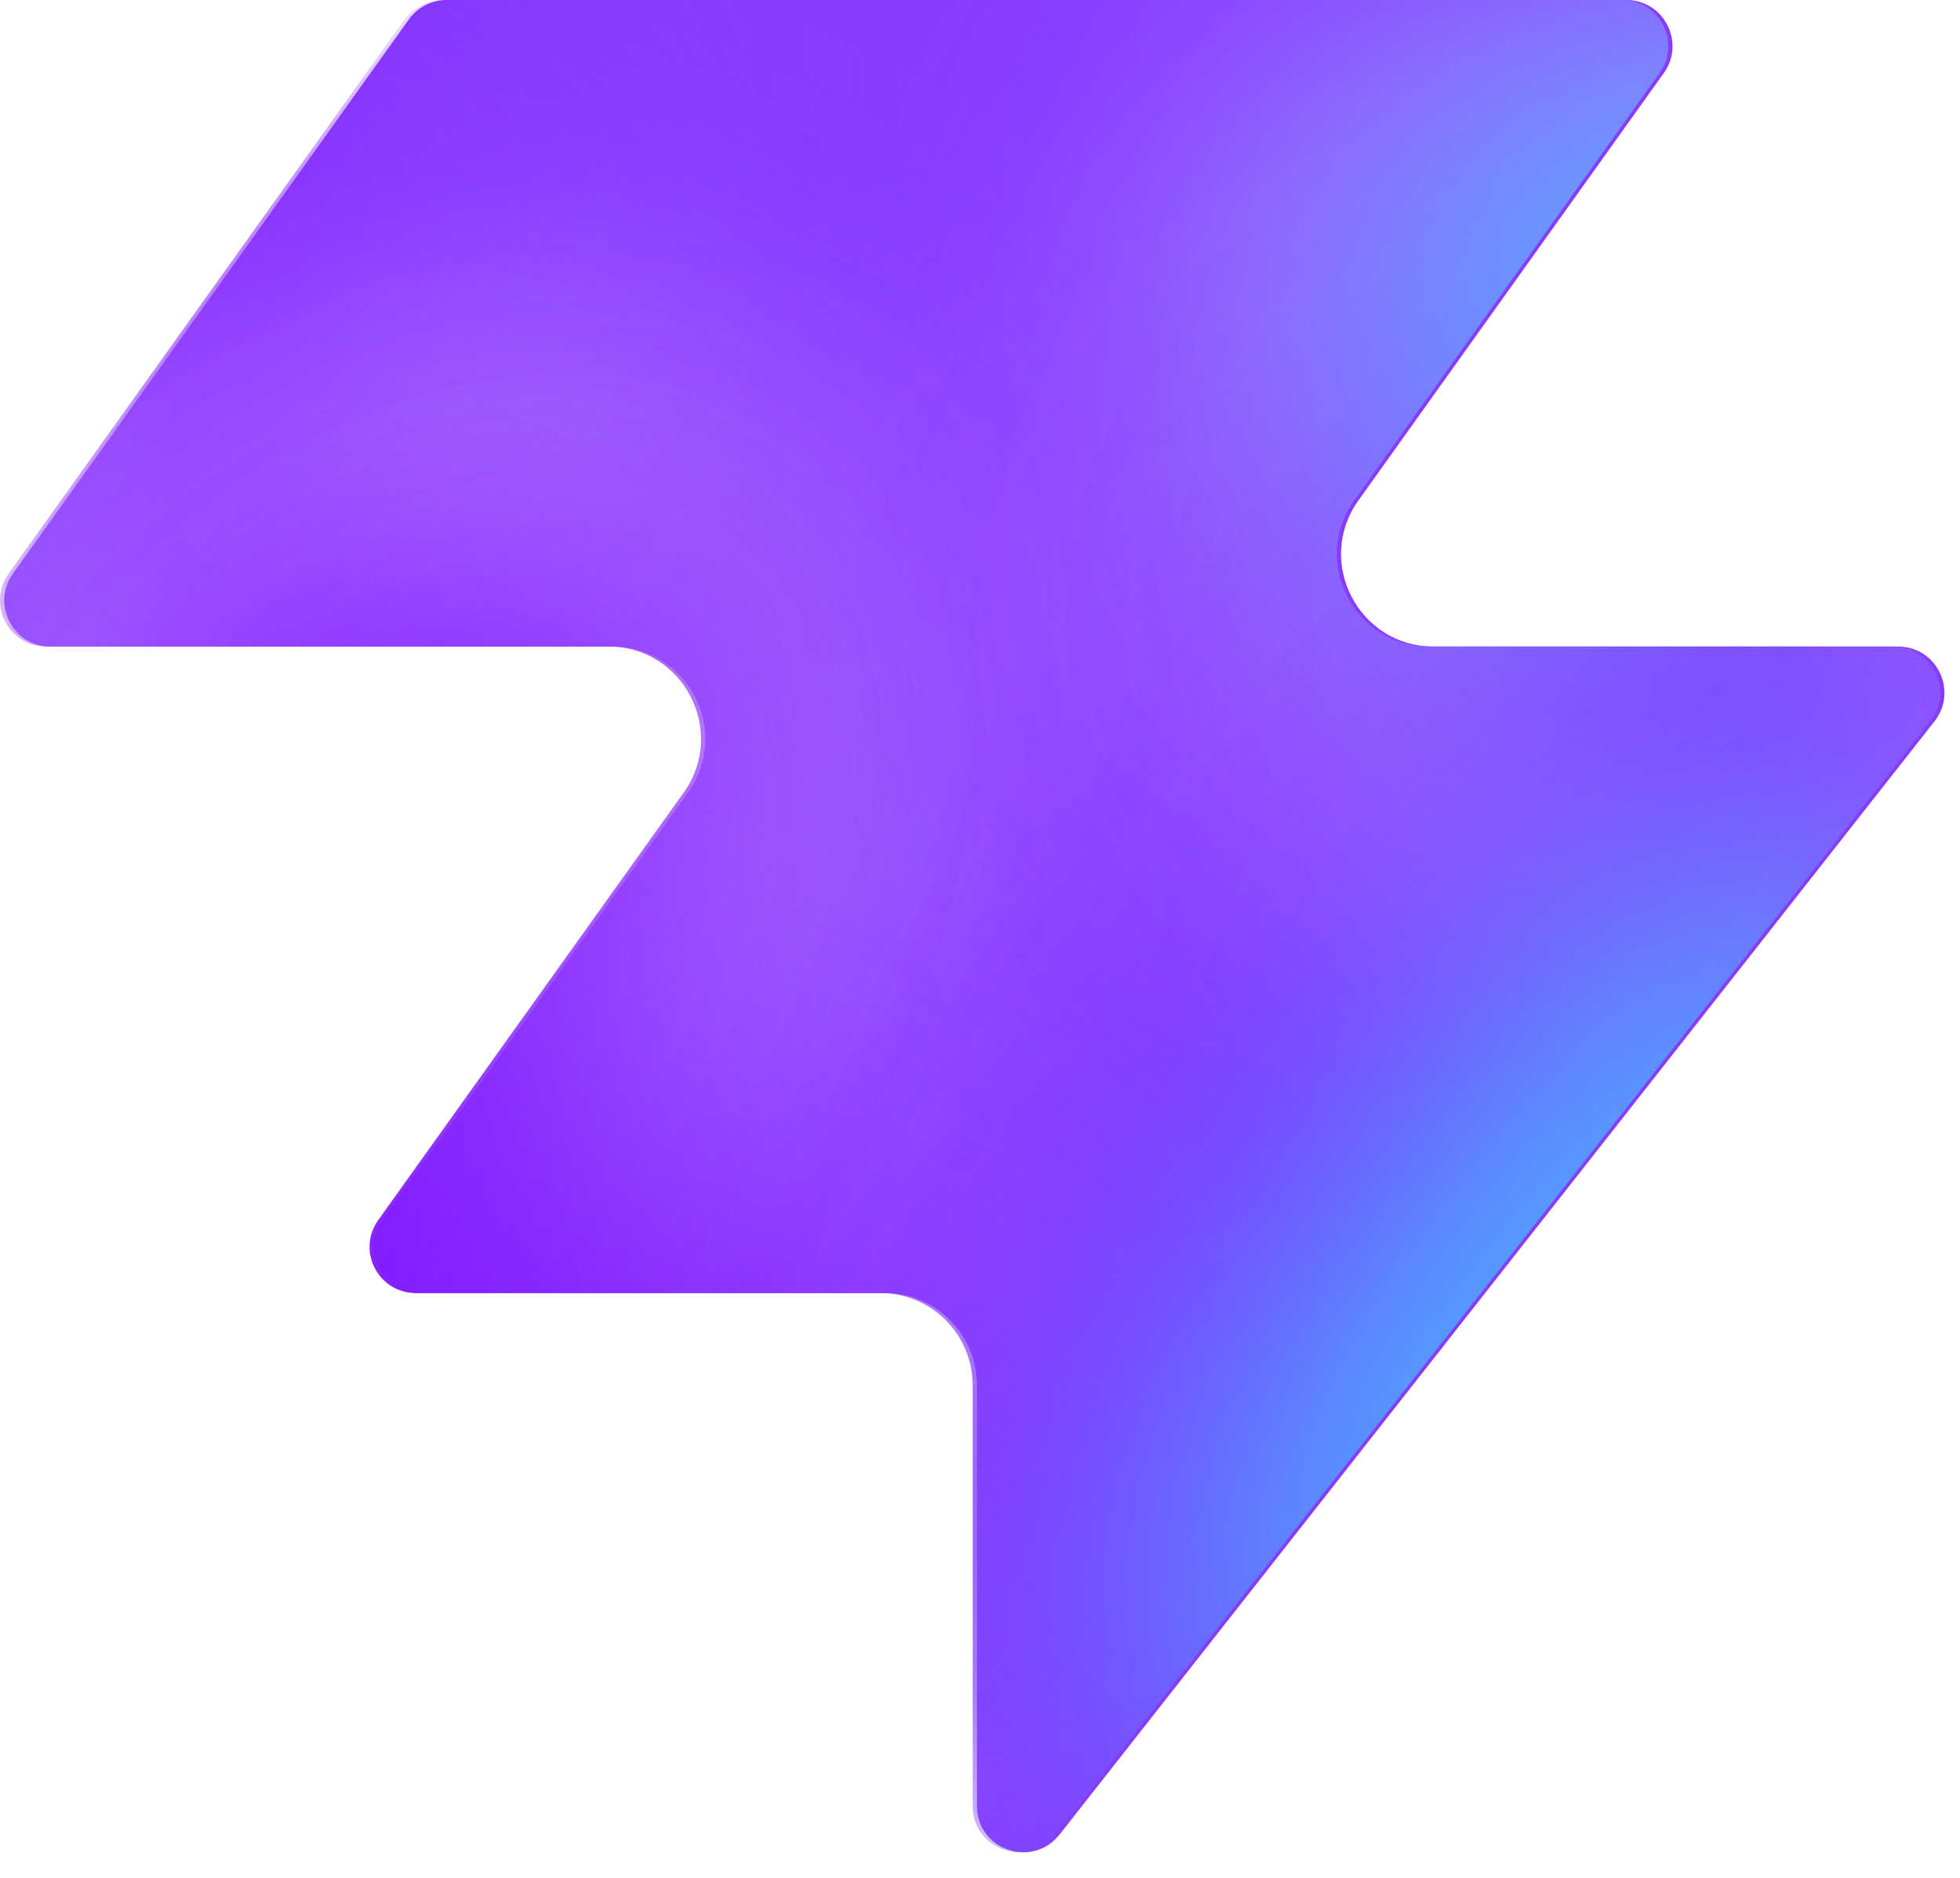
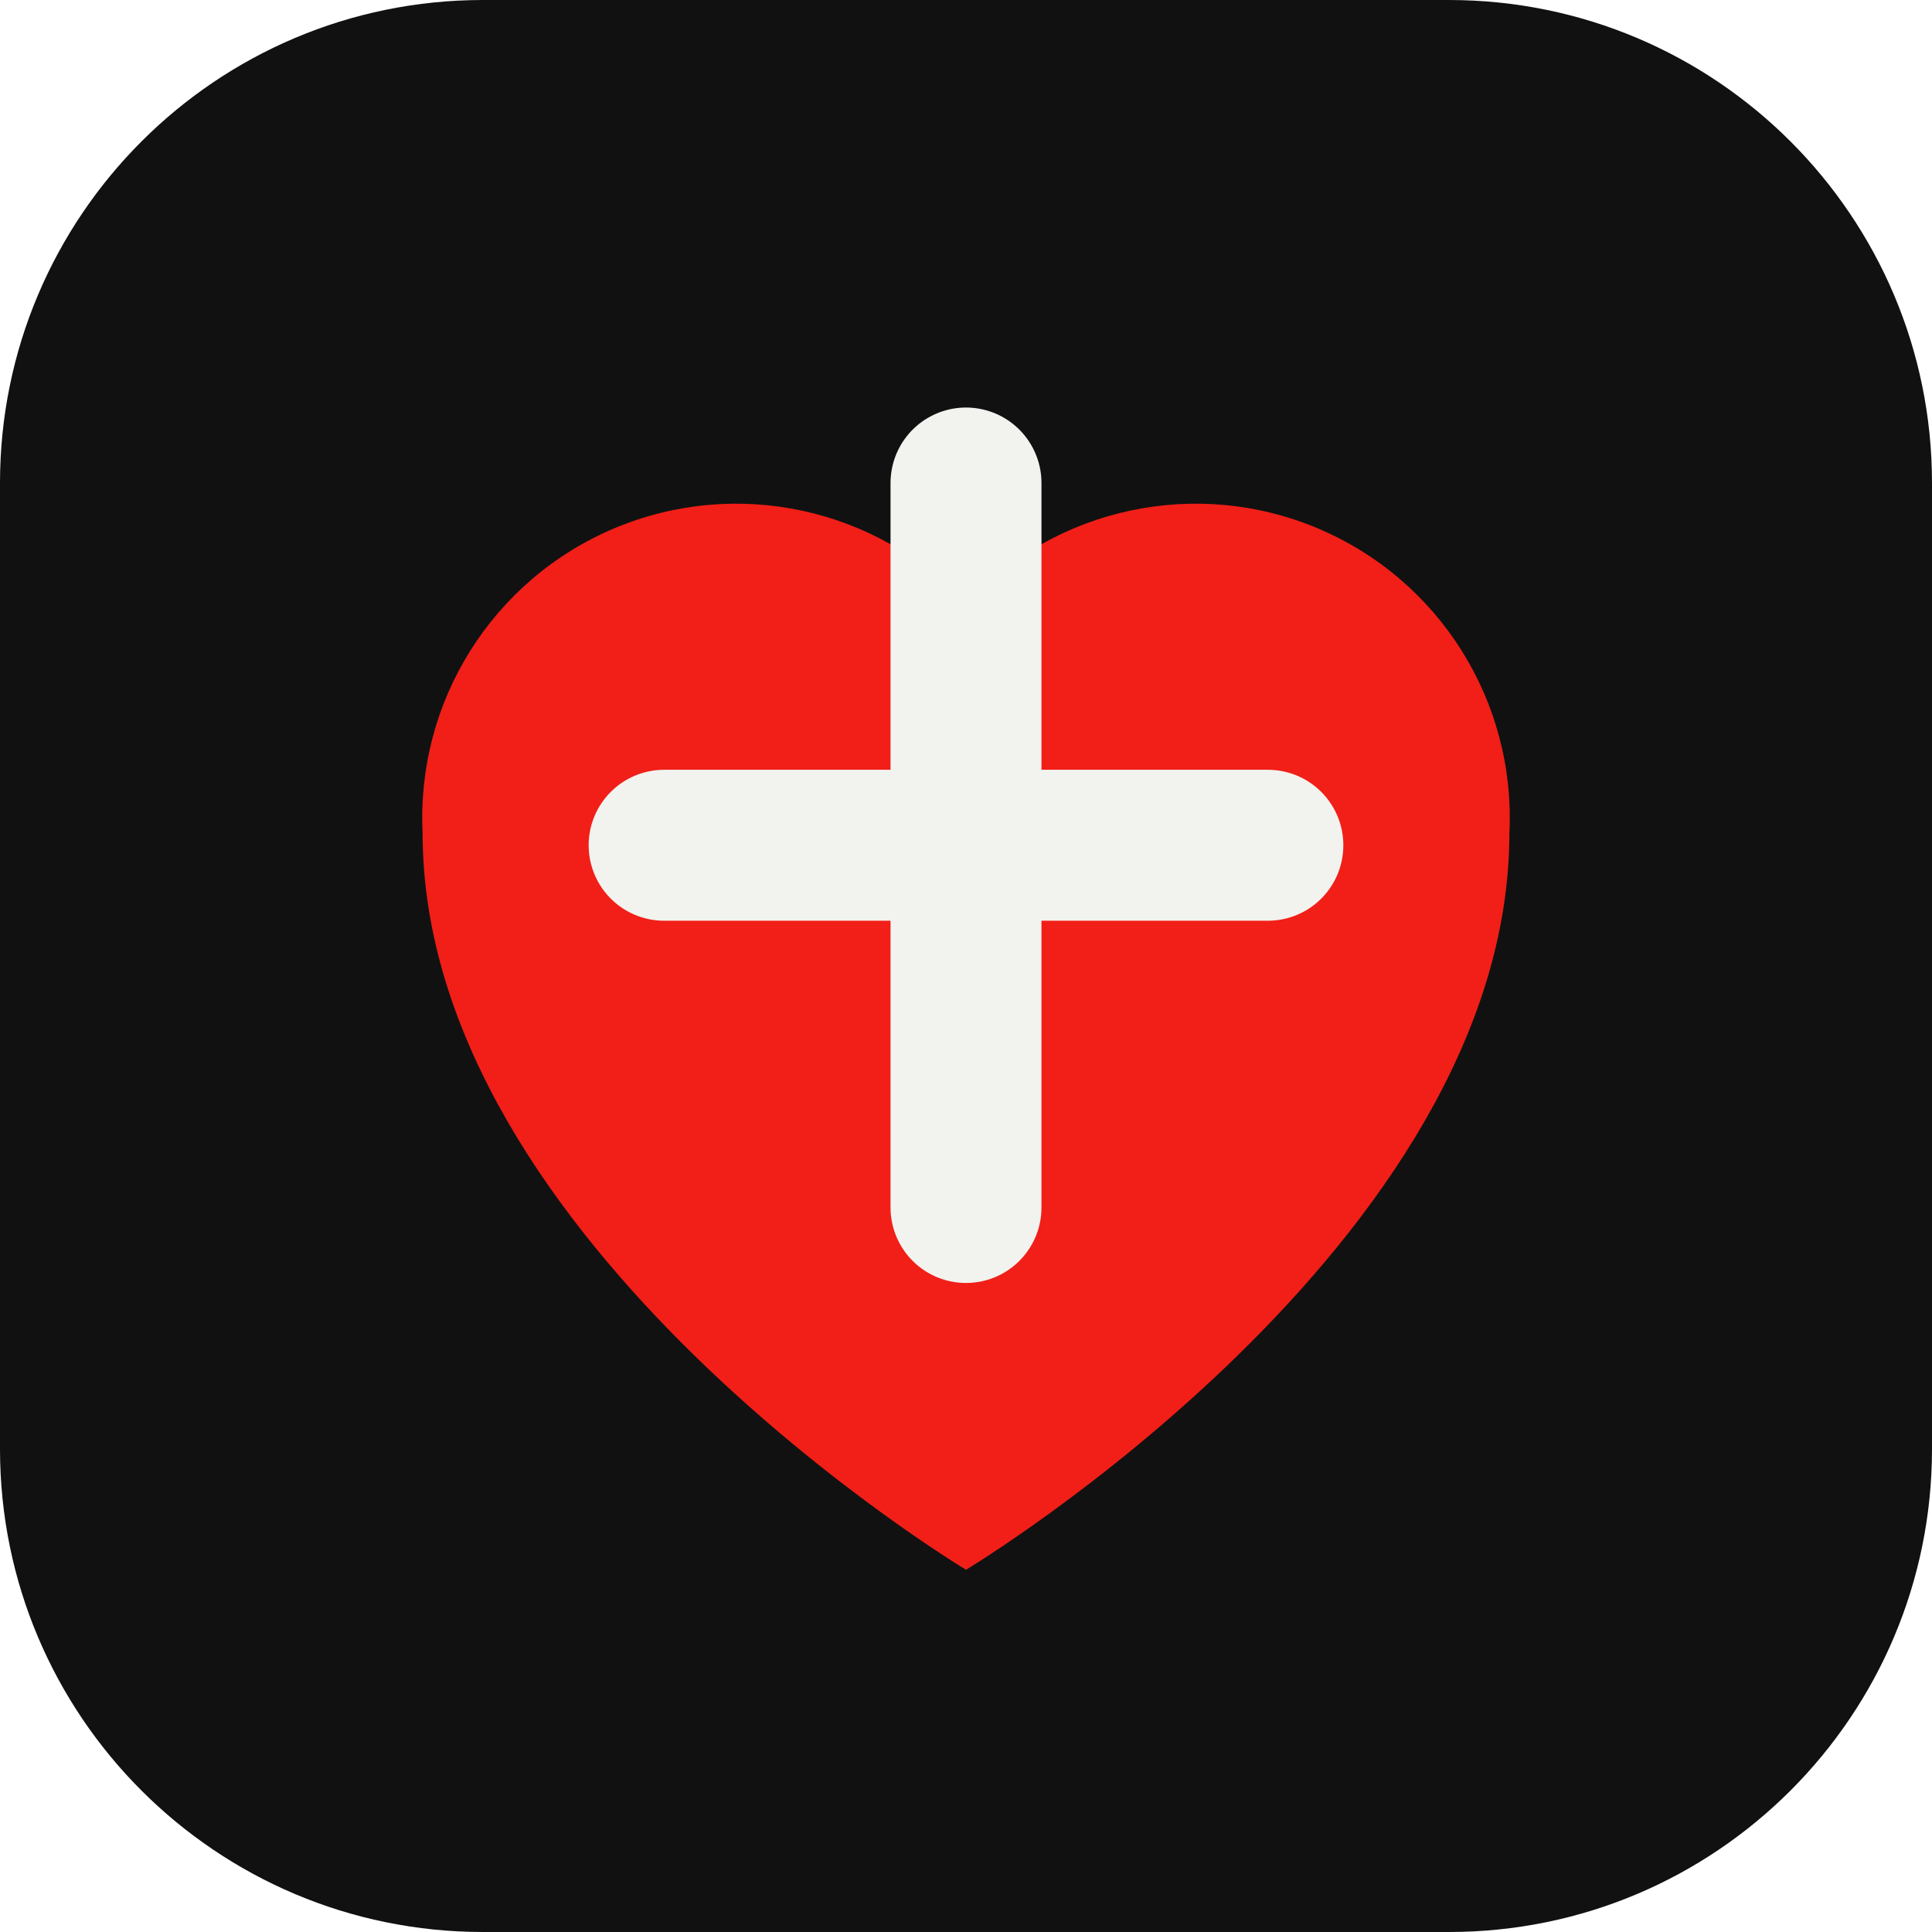
- <svg xmlns="http://www.w3.org/2000/svg" width="48" height="46" fill="none" viewBox="0 0 48 46">
-   <path fill="#863bff" d="M25.946 44.938c-.664.845-2.021.375-2.021-.698V33.937a2.26 2.26 0 0 0-2.262-2.262H10.287c-.92 0-1.456-1.04-.92-1.788l7.48-10.471c1.07-1.497 0-3.578-1.842-3.578H1.237c-.92 0-1.456-1.04-.92-1.788L10.013.474c.214-.297.556-.474.92-.474h28.894c.92 0 1.456 1.04.92 1.788l-7.48 10.471c-1.07 1.498 0 3.579 1.842 3.579h11.377c.943 0 1.473 1.088.89 1.83L25.947 44.94z" style="fill:#863bff;fill:color(display-p3 .525 .23 1);fill-opacity:1" />
-   <mask id="a" width="48" height="46" x="0" y="0" maskUnits="userSpaceOnUse" style="mask-type:alpha">
-     <path fill="#000" d="M25.842 44.938c-.664.844-2.021.375-2.021-.698V33.937a2.26 2.26 0 0 0-2.262-2.262H10.183c-.92 0-1.456-1.04-.92-1.788l7.48-10.471c1.07-1.498 0-3.579-1.842-3.579H1.133c-.92 0-1.456-1.04-.92-1.787L9.91.473c.214-.297.556-.474.92-.474h28.894c.92 0 1.456 1.04.92 1.788l-7.48 10.471c-1.07 1.498 0 3.578 1.842 3.578h11.377c.943 0 1.473 1.088.89 1.832L25.843 44.94z" style="fill:#000;fill-opacity:1" />
-   </mask>
-   <g mask="url(#a)">
-     <g filter="url(#b)">
-       <ellipse cx="5.508" cy="14.704" fill="#ede6ff" rx="5.508" ry="14.704" style="fill:#ede6ff;fill:color(display-p3 .927 .903 1);fill-opacity:1" transform="matrix(.00324 1 1 -.00324 -4.47 31.516)" />
-     </g>
-     <g filter="url(#c)">
-       <ellipse cx="10.399" cy="29.851" fill="#ede6ff" rx="10.399" ry="29.851" style="fill:#ede6ff;fill:color(display-p3 .927 .903 1);fill-opacity:1" transform="matrix(.00324 1 1 -.00324 -39.328 7.883)" />
-     </g>
-     <g filter="url(#d)">
-       <ellipse cx="5.508" cy="30.487" fill="#7e14ff" rx="5.508" ry="30.487" style="fill:#7e14ff;fill:color(display-p3 .492 .077 1);fill-opacity:1" transform="rotate(89.814 -25.913 -14.639)scale(1 -1)" />
-     </g>
-     <g filter="url(#e)">
-       <ellipse cx="5.508" cy="30.599" fill="#7e14ff" rx="5.508" ry="30.599" style="fill:#7e14ff;fill:color(display-p3 .492 .077 1);fill-opacity:1" transform="rotate(89.814 -32.644 -3.334)scale(1 -1)" />
-     </g>
-     <g filter="url(#f)">
-       <ellipse cx="5.508" cy="30.599" fill="#7e14ff" rx="5.508" ry="30.599" style="fill:#7e14ff;fill:color(display-p3 .492 .077 1);fill-opacity:1" transform="matrix(.00324 1 1 -.00324 -34.34 30.47)" />
-     </g>
-     <g filter="url(#g)">
-       <ellipse cx="14.072" cy="22.078" fill="#ede6ff" rx="14.072" ry="22.078" style="fill:#ede6ff;fill:color(display-p3 .927 .903 1);fill-opacity:1" transform="rotate(93.35 24.506 48.493)scale(-1 1)" />
-     </g>
-     <g filter="url(#h)">
-       <ellipse cx="3.47" cy="21.501" fill="#7e14ff" rx="3.47" ry="21.501" style="fill:#7e14ff;fill:color(display-p3 .492 .077 1);fill-opacity:1" transform="rotate(89.009 28.708 47.59)scale(-1 1)" />
-     </g>
-     <g filter="url(#i)">
-       <ellipse cx="3.47" cy="21.501" fill="#7e14ff" rx="3.47" ry="21.501" style="fill:#7e14ff;fill:color(display-p3 .492 .077 1);fill-opacity:1" transform="rotate(89.009 28.708 47.59)scale(-1 1)" />
-     </g>
-     <g filter="url(#j)">
-       <ellipse cx=".387" cy="8.972" fill="#7e14ff" rx="4.407" ry="29.108" style="fill:#7e14ff;fill:color(display-p3 .492 .077 1);fill-opacity:1" transform="rotate(39.51 .387 8.972)" />
-     </g>
-     <g filter="url(#k)">
-       <ellipse cx="47.523" cy="-6.092" fill="#7e14ff" rx="4.407" ry="29.108" style="fill:#7e14ff;fill:color(display-p3 .492 .077 1);fill-opacity:1" transform="rotate(37.892 47.523 -6.092)" />
-     </g>
-     <g filter="url(#l)">
-       <ellipse cx="41.412" cy="6.333" fill="#47bfff" rx="5.971" ry="9.665" style="fill:#47bfff;fill:color(display-p3 .28 .748 1);fill-opacity:1" transform="rotate(37.892 41.412 6.333)" />
-     </g>
-     <g filter="url(#m)">
-       <ellipse cx="-1.879" cy="38.332" fill="#7e14ff" rx="4.407" ry="29.108" style="fill:#7e14ff;fill:color(display-p3 .492 .077 1);fill-opacity:1" transform="rotate(37.892 -1.88 38.332)" />
-     </g>
-     <g filter="url(#n)">
-       <ellipse cx="-1.879" cy="38.332" fill="#7e14ff" rx="4.407" ry="29.108" style="fill:#7e14ff;fill:color(display-p3 .492 .077 1);fill-opacity:1" transform="rotate(37.892 -1.88 38.332)" />
-     </g>
-     <g filter="url(#o)">
-       <ellipse cx="35.651" cy="29.907" fill="#7e14ff" rx="4.407" ry="29.108" style="fill:#7e14ff;fill:color(display-p3 .492 .077 1);fill-opacity:1" transform="rotate(37.892 35.651 29.907)" />
-     </g>
-     <g filter="url(#p)">
-       <ellipse cx="38.418" cy="32.4" fill="#47bfff" rx="5.971" ry="15.297" style="fill:#47bfff;fill:color(display-p3 .28 .748 1);fill-opacity:1" transform="rotate(37.892 38.418 32.4)" />
-     </g>
-   </g>
-   <defs>
-     <filter id="b" width="60.045" height="41.654" x="-19.77" y="16.149" color-interpolation-filters="sRGB" filterUnits="userSpaceOnUse">
-       <feFlood flood-opacity="0" result="BackgroundImageFix" />
-       <feBlend in="SourceGraphic" in2="BackgroundImageFix" result="shape" />
-       <feGaussianBlur result="effect1_foregroundBlur_2002_17158" stdDeviation="7.659" />
-     </filter>
-     <filter id="c" width="90.34" height="51.437" x="-54.613" y="-7.533" color-interpolation-filters="sRGB" filterUnits="userSpaceOnUse">
-       <feFlood flood-opacity="0" result="BackgroundImageFix" />
-       <feBlend in="SourceGraphic" in2="BackgroundImageFix" result="shape" />
-       <feGaussianBlur result="effect1_foregroundBlur_2002_17158" stdDeviation="7.659" />
-     </filter>
-     <filter id="d" width="79.355" height="29.4" x="-49.64" y="2.03" color-interpolation-filters="sRGB" filterUnits="userSpaceOnUse">
-       <feFlood flood-opacity="0" result="BackgroundImageFix" />
-       <feBlend in="SourceGraphic" in2="BackgroundImageFix" result="shape" />
-       <feGaussianBlur result="effect1_foregroundBlur_2002_17158" stdDeviation="4.596" />
-     </filter>
-     <filter id="e" width="79.579" height="29.4" x="-45.045" y="20.029" color-interpolation-filters="sRGB" filterUnits="userSpaceOnUse">
-       <feFlood flood-opacity="0" result="BackgroundImageFix" />
-       <feBlend in="SourceGraphic" in2="BackgroundImageFix" result="shape" />
-       <feGaussianBlur result="effect1_foregroundBlur_2002_17158" stdDeviation="4.596" />
-     </filter>
-     <filter id="f" width="79.579" height="29.4" x="-43.513" y="21.178" color-interpolation-filters="sRGB" filterUnits="userSpaceOnUse">
-       <feFlood flood-opacity="0" result="BackgroundImageFix" />
-       <feBlend in="SourceGraphic" in2="BackgroundImageFix" result="shape" />
-       <feGaussianBlur result="effect1_foregroundBlur_2002_17158" stdDeviation="4.596" />
-     </filter>
-     <filter id="g" width="74.749" height="58.852" x="15.756" y="-17.901" color-interpolation-filters="sRGB" filterUnits="userSpaceOnUse">
-       <feFlood flood-opacity="0" result="BackgroundImageFix" />
-       <feBlend in="SourceGraphic" in2="BackgroundImageFix" result="shape" />
-       <feGaussianBlur result="effect1_foregroundBlur_2002_17158" stdDeviation="7.659" />
-     </filter>
-     <filter id="h" width="61.377" height="25.362" x="23.548" y="2.284" color-interpolation-filters="sRGB" filterUnits="userSpaceOnUse">
-       <feFlood flood-opacity="0" result="BackgroundImageFix" />
-       <feBlend in="SourceGraphic" in2="BackgroundImageFix" result="shape" />
-       <feGaussianBlur result="effect1_foregroundBlur_2002_17158" stdDeviation="4.596" />
-     </filter>
-     <filter id="i" width="61.377" height="25.362" x="23.548" y="2.284" color-interpolation-filters="sRGB" filterUnits="userSpaceOnUse">
-       <feFlood flood-opacity="0" result="BackgroundImageFix" />
-       <feBlend in="SourceGraphic" in2="BackgroundImageFix" result="shape" />
-       <feGaussianBlur result="effect1_foregroundBlur_2002_17158" stdDeviation="4.596" />
-     </filter>
-     <filter id="j" width="56.045" height="63.649" x="-27.636" y="-22.853" color-interpolation-filters="sRGB" filterUnits="userSpaceOnUse">
-       <feFlood flood-opacity="0" result="BackgroundImageFix" />
-       <feBlend in="SourceGraphic" in2="BackgroundImageFix" result="shape" />
-       <feGaussianBlur result="effect1_foregroundBlur_2002_17158" stdDeviation="4.596" />
-     </filter>
-     <filter id="k" width="54.814" height="64.646" x="20.116" y="-38.415" color-interpolation-filters="sRGB" filterUnits="userSpaceOnUse">
-       <feFlood flood-opacity="0" result="BackgroundImageFix" />
-       <feBlend in="SourceGraphic" in2="BackgroundImageFix" result="shape" />
-       <feGaussianBlur result="effect1_foregroundBlur_2002_17158" stdDeviation="4.596" />
-     </filter>
-     <filter id="l" width="33.541" height="35.313" x="24.641" y="-11.323" color-interpolation-filters="sRGB" filterUnits="userSpaceOnUse">
-       <feFlood flood-opacity="0" result="BackgroundImageFix" />
-       <feBlend in="SourceGraphic" in2="BackgroundImageFix" result="shape" />
-       <feGaussianBlur result="effect1_foregroundBlur_2002_17158" stdDeviation="4.596" />
-     </filter>
-     <filter id="m" width="54.814" height="64.646" x="-29.286" y="6.009" color-interpolation-filters="sRGB" filterUnits="userSpaceOnUse">
-       <feFlood flood-opacity="0" result="BackgroundImageFix" />
-       <feBlend in="SourceGraphic" in2="BackgroundImageFix" result="shape" />
-       <feGaussianBlur result="effect1_foregroundBlur_2002_17158" stdDeviation="4.596" />
-     </filter>
-     <filter id="n" width="54.814" height="64.646" x="-29.286" y="6.009" color-interpolation-filters="sRGB" filterUnits="userSpaceOnUse">
-       <feFlood flood-opacity="0" result="BackgroundImageFix" />
-       <feBlend in="SourceGraphic" in2="BackgroundImageFix" result="shape" />
-       <feGaussianBlur result="effect1_foregroundBlur_2002_17158" stdDeviation="4.596" />
-     </filter>
-     <filter id="o" width="54.814" height="64.646" x="8.244" y="-2.416" color-interpolation-filters="sRGB" filterUnits="userSpaceOnUse">
-       <feFlood flood-opacity="0" result="BackgroundImageFix" />
-       <feBlend in="SourceGraphic" in2="BackgroundImageFix" result="shape" />
-       <feGaussianBlur result="effect1_foregroundBlur_2002_17158" stdDeviation="4.596" />
-     </filter>
-     <filter id="p" width="39.409" height="43.623" x="18.713" y="10.588" color-interpolation-filters="sRGB" filterUnits="userSpaceOnUse">
-       <feFlood flood-opacity="0" result="BackgroundImageFix" />
-       <feBlend in="SourceGraphic" in2="BackgroundImageFix" result="shape" />
-       <feGaussianBlur result="effect1_foregroundBlur_2002_17158" stdDeviation="4.596" />
-     </filter>
-   </defs>
+ <svg xmlns="http://www.w3.org/2000/svg" viewBox="0 0 64 64">
+   <rect width="64" height="64" rx="16" fill="#111111" />
+   <path d="M32 52S14 41.2 14 27.6A10.4 10.4 0 0 1 32 20a10.4 10.4 0 0 1 18 7.6C50 41.2 32 52 32 52Z" fill="#F11F18" />
+   <path d="M32 16v24M22 28h20" stroke="#F2F3EF" stroke-width="5" stroke-linecap="round" />
</svg>
